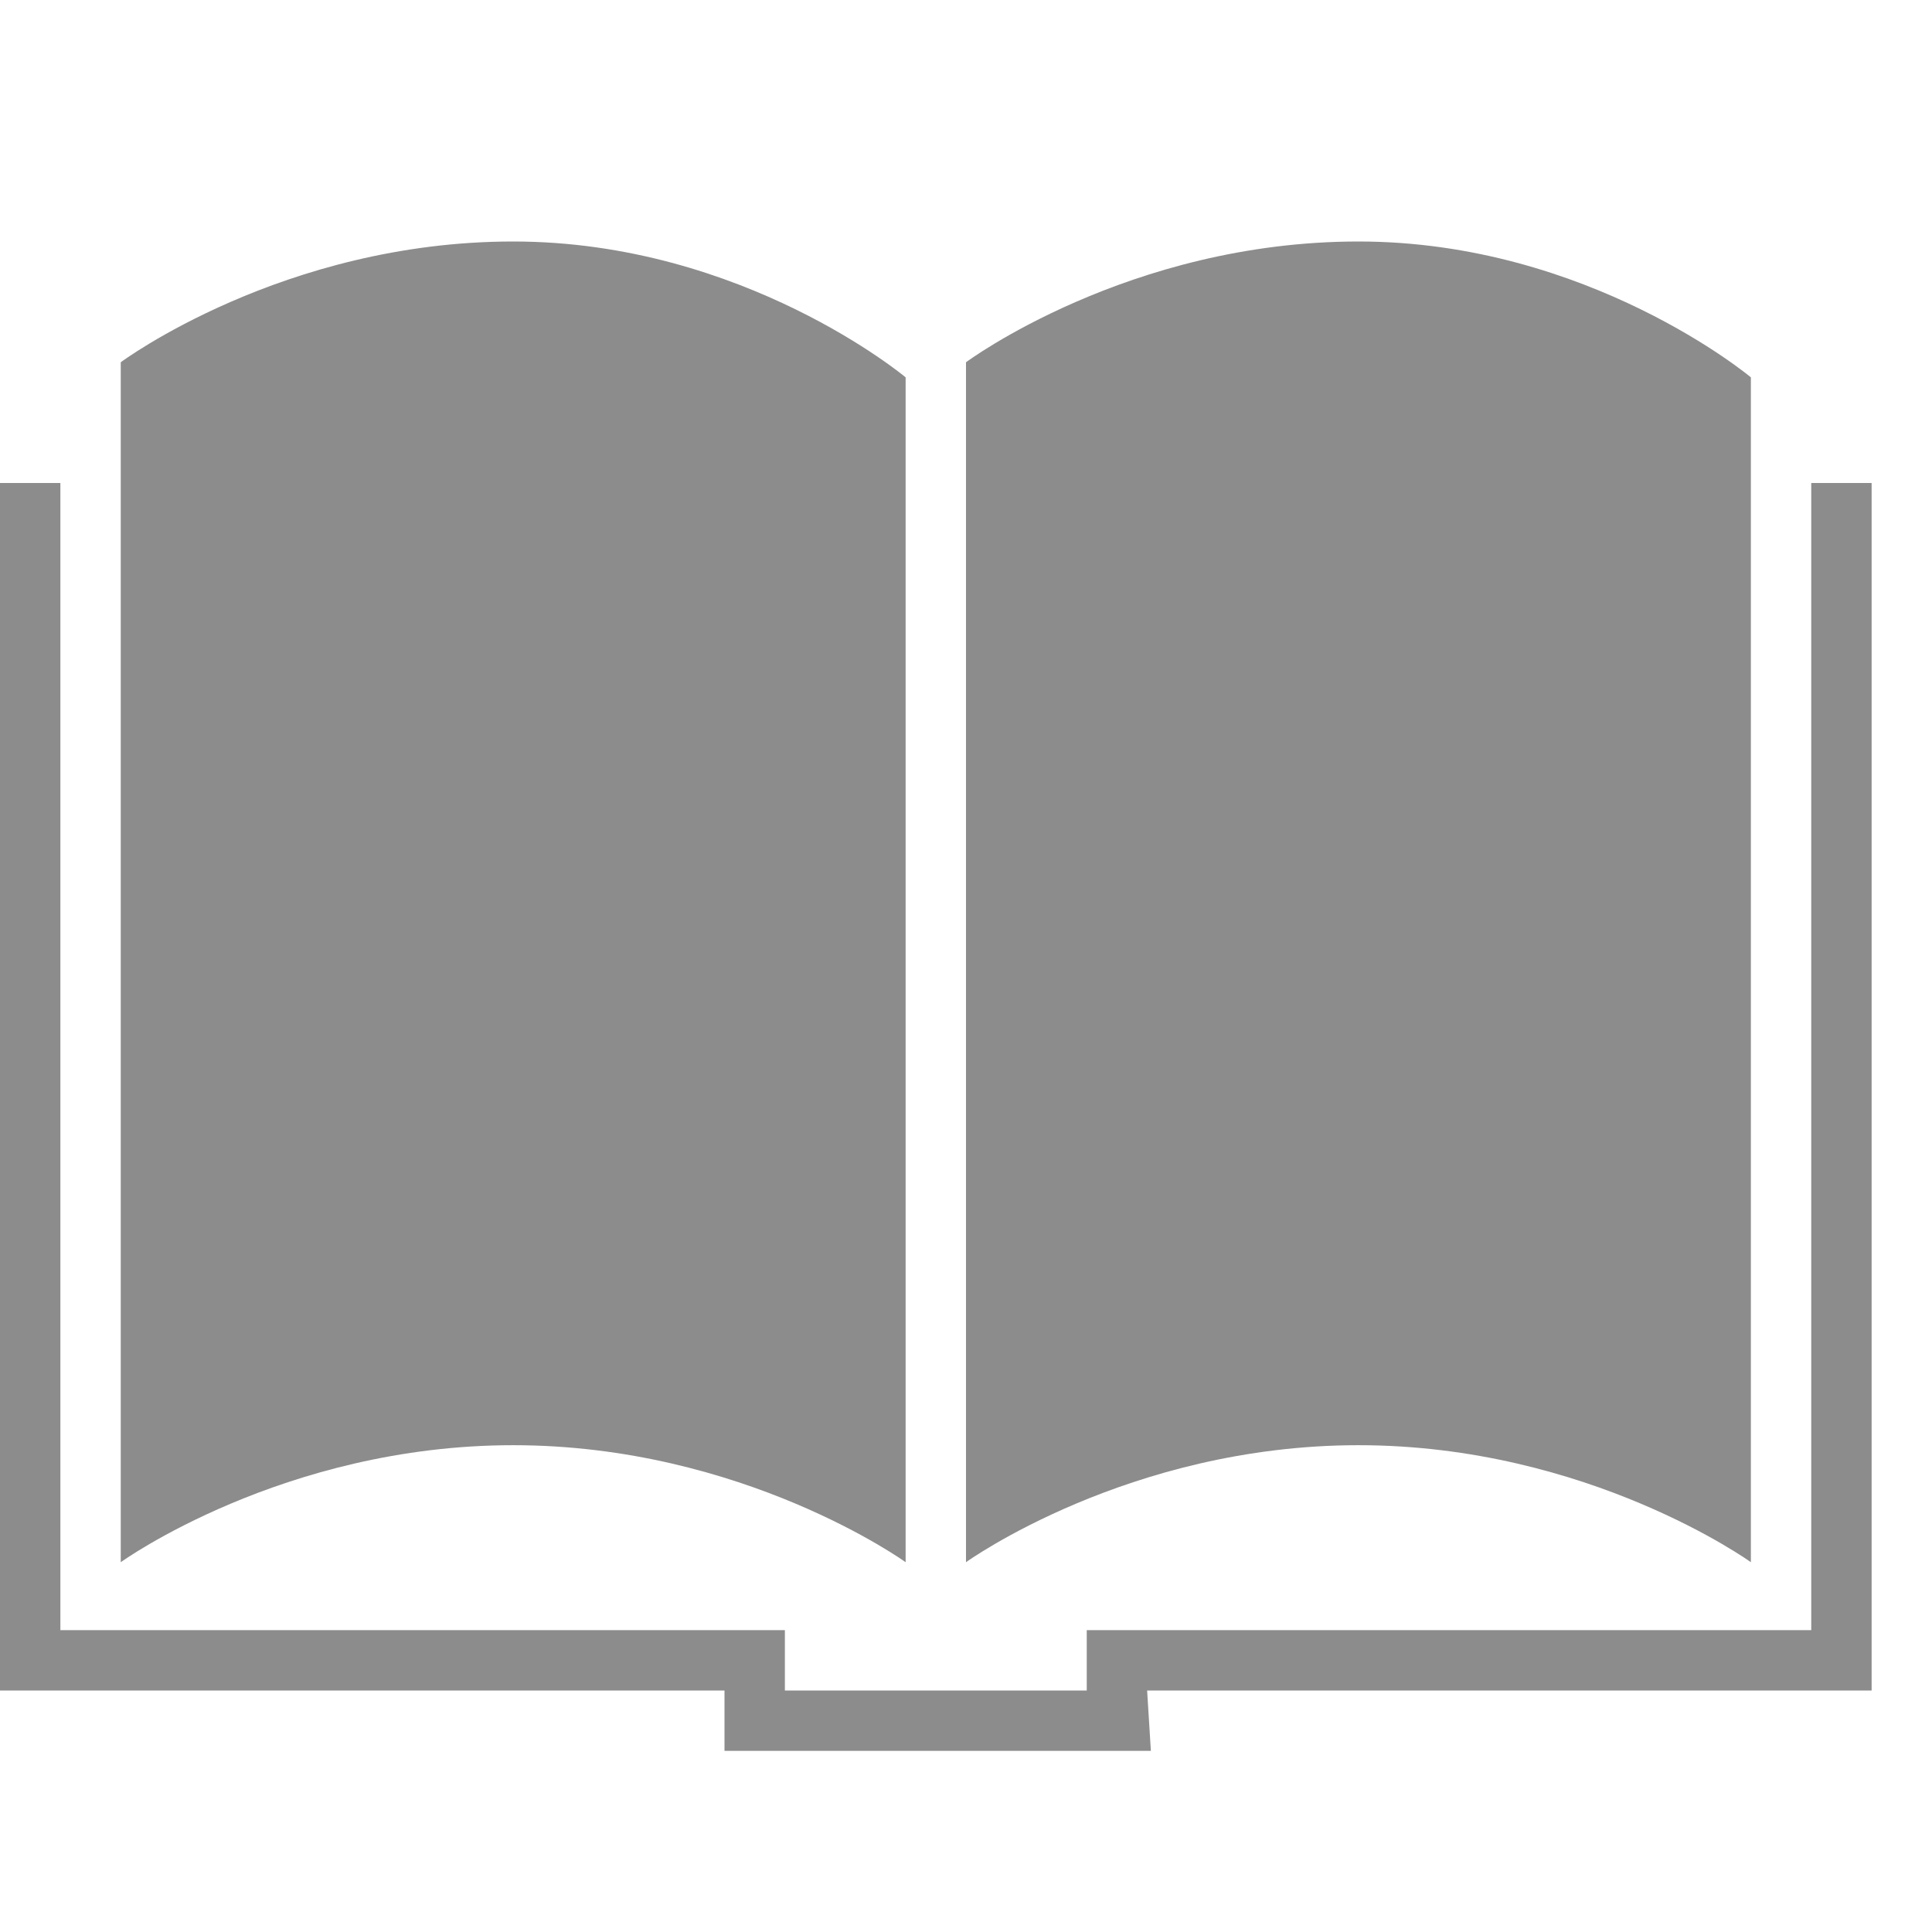
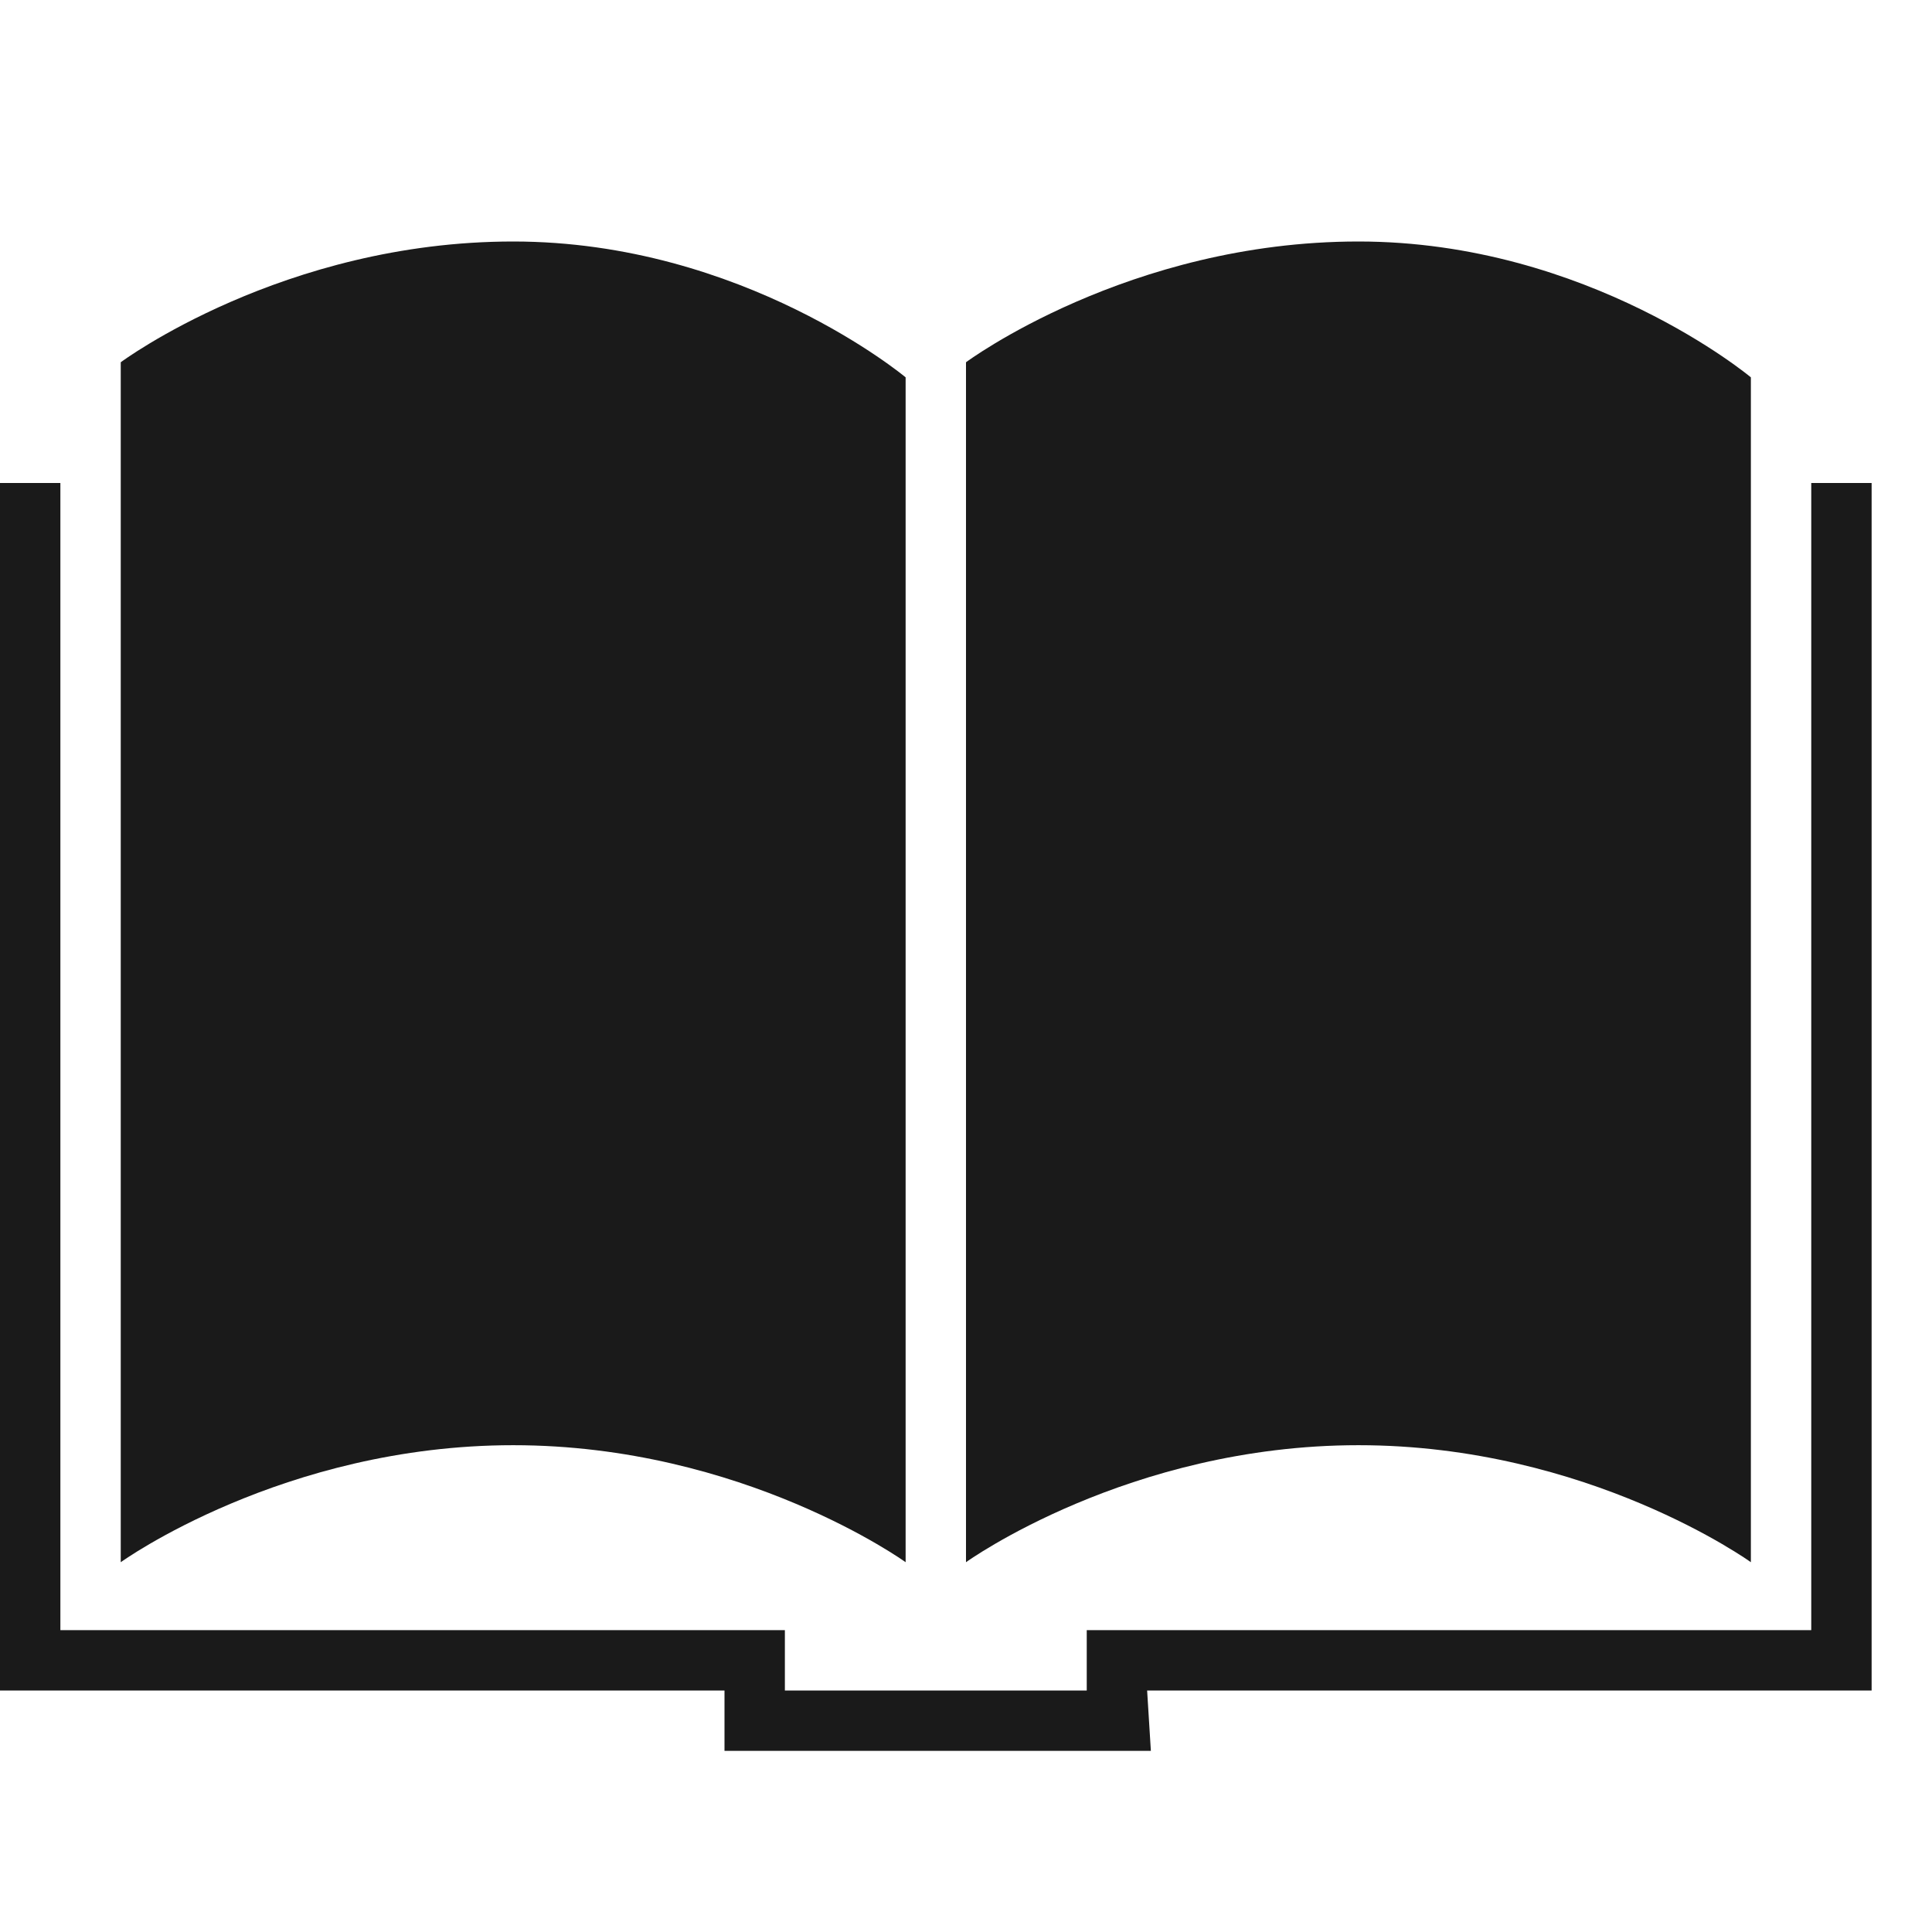
- <svg xmlns="http://www.w3.org/2000/svg" fill="#8C8C8C" width="800px" height="800px" viewBox="0 0 32 32" version="1.1">
+ <svg xmlns="http://www.w3.org/2000/svg" fill="#1A1A1A" width="800px" height="800px" viewBox="0 0 32 32" version="1.1">
  <path d="M15 25.875v-19.625c0 0-2.688-2.25-6.5-2.25s-6.5 2-6.5 2v19.875c0 0 2.688-1.938 6.5-1.938s6.5 1.938 6.5 1.938zM29 25.875v-19.625c0 0-2.688-2.25-6.5-2.25s-6.5 2-6.5 2v19.875c0 0 2.688-1.938 6.5-1.938s6.5 1.938 6.5 1.938zM31 8h-1v19h-12v1h-5v-1h-12v-19h-1v20h12v1h7.062l-0.062-1h12v-20z" />
</svg>
